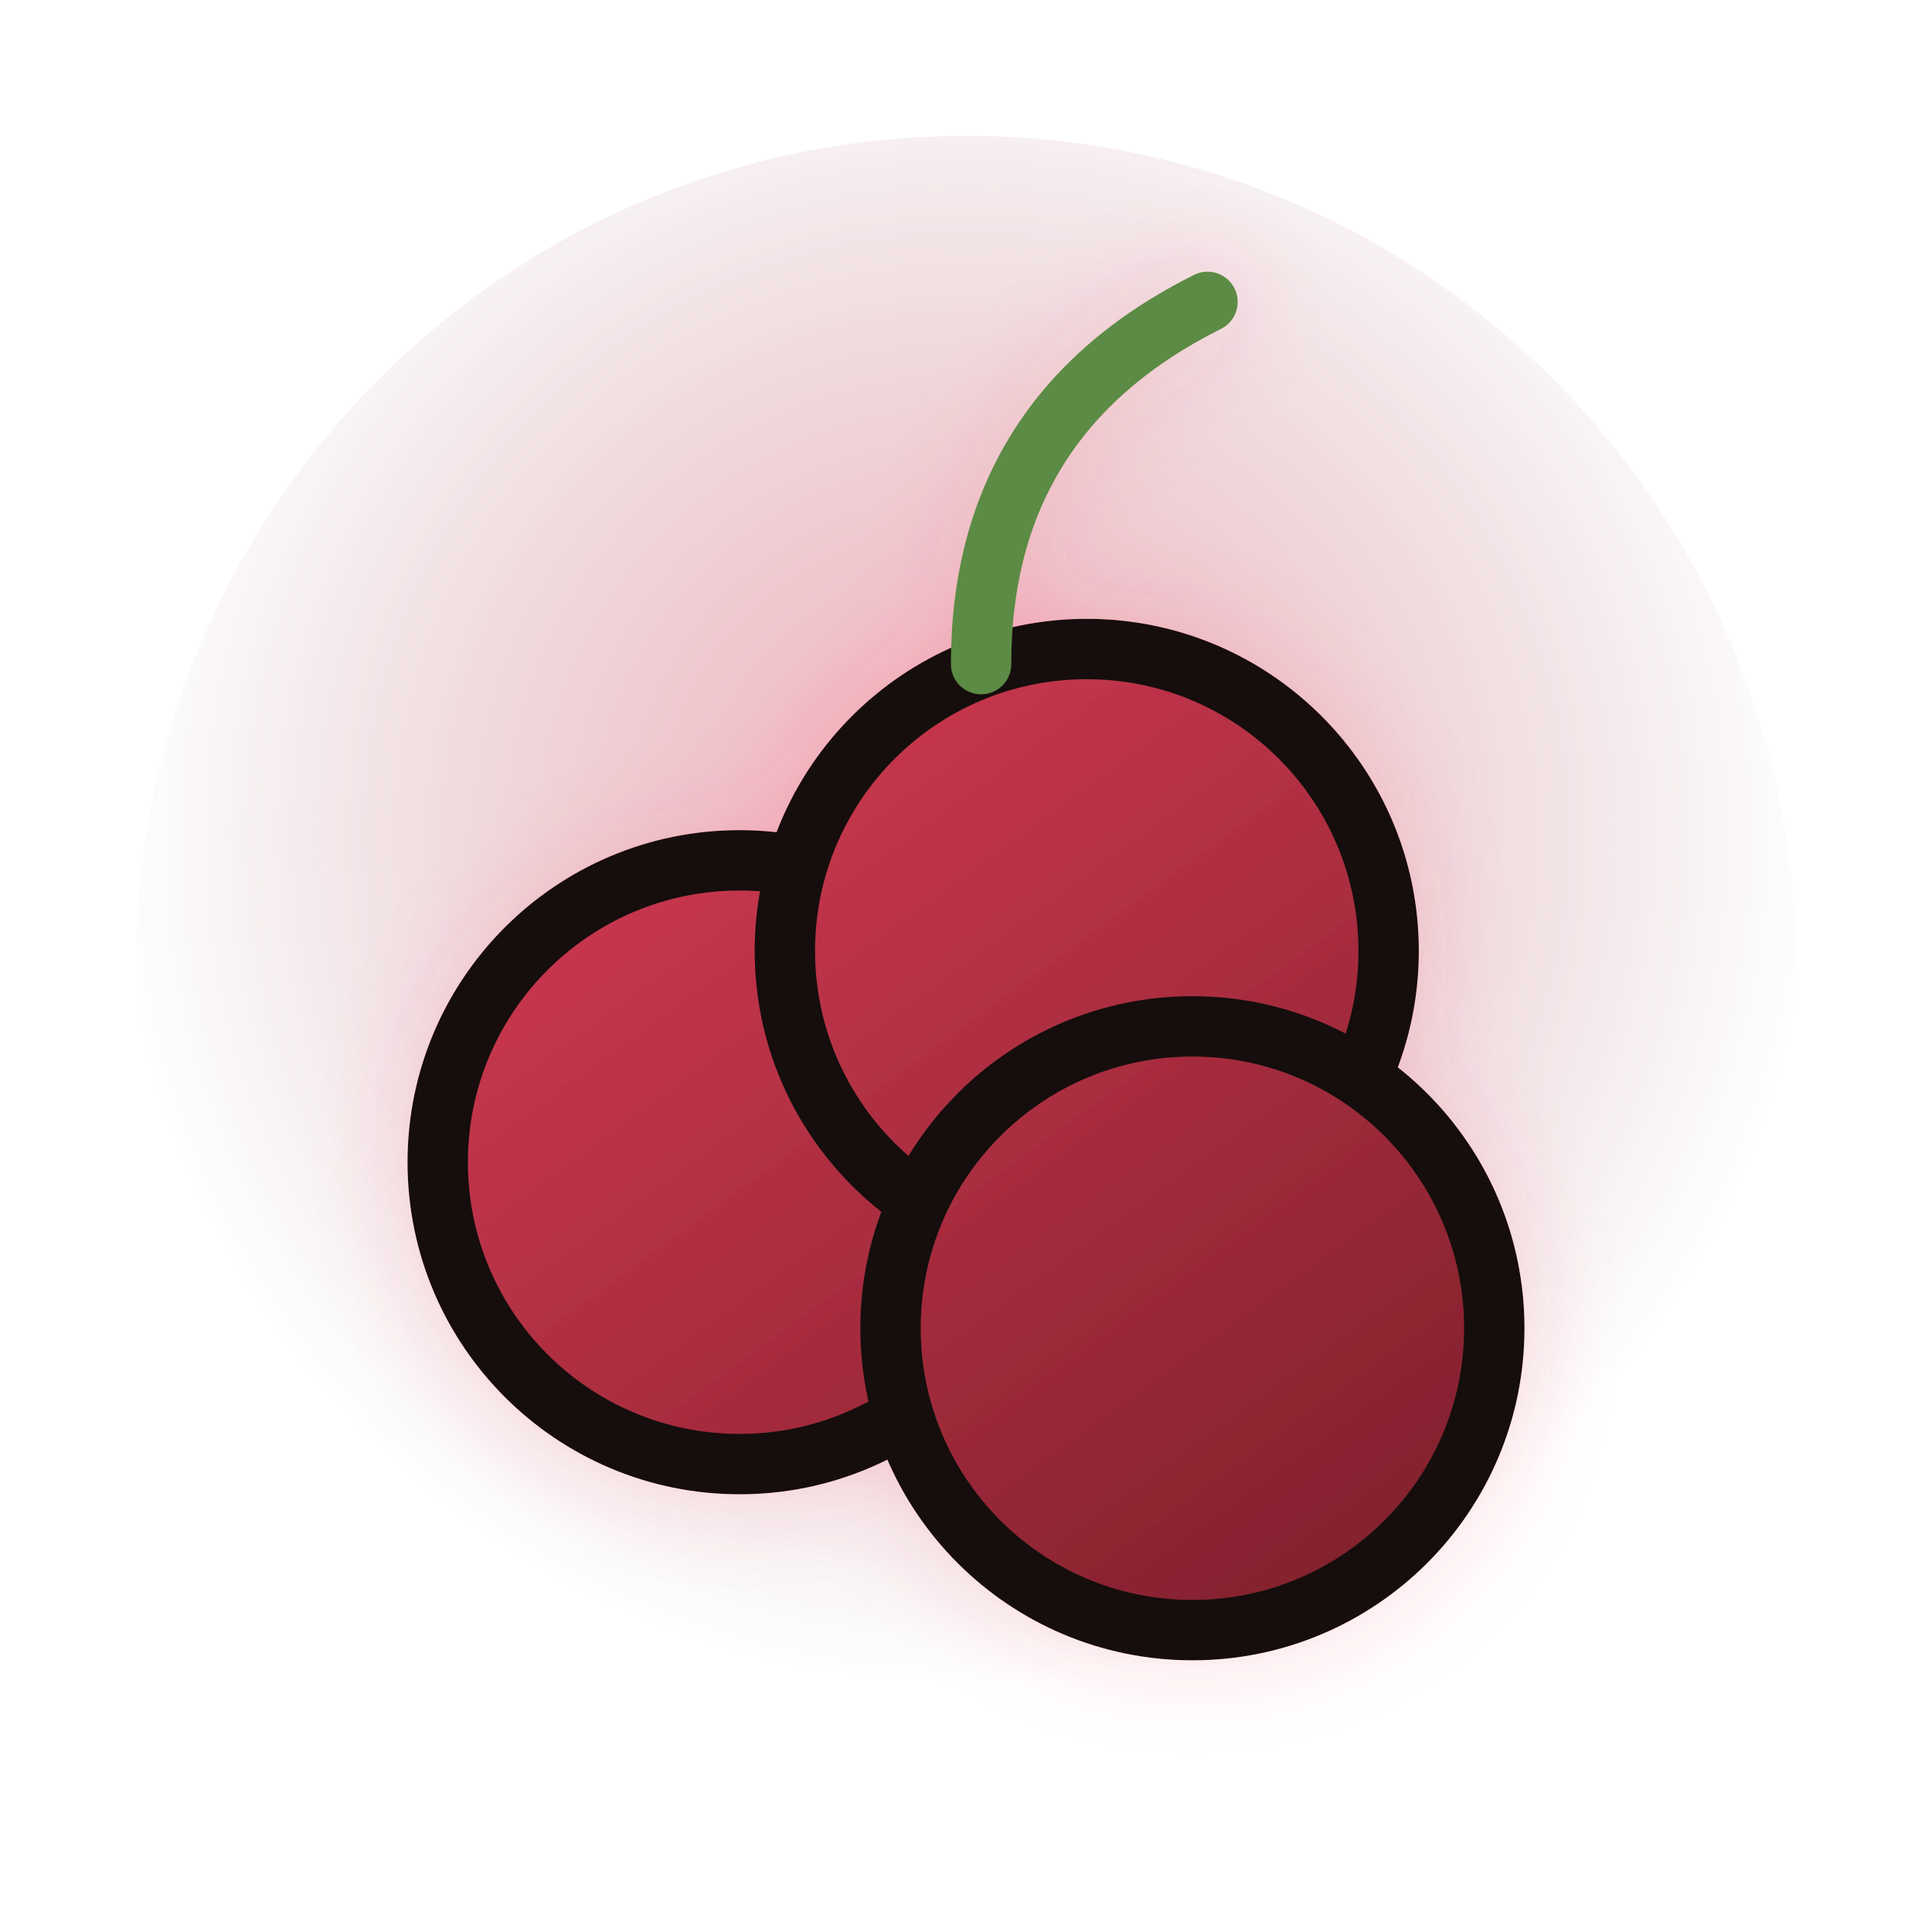
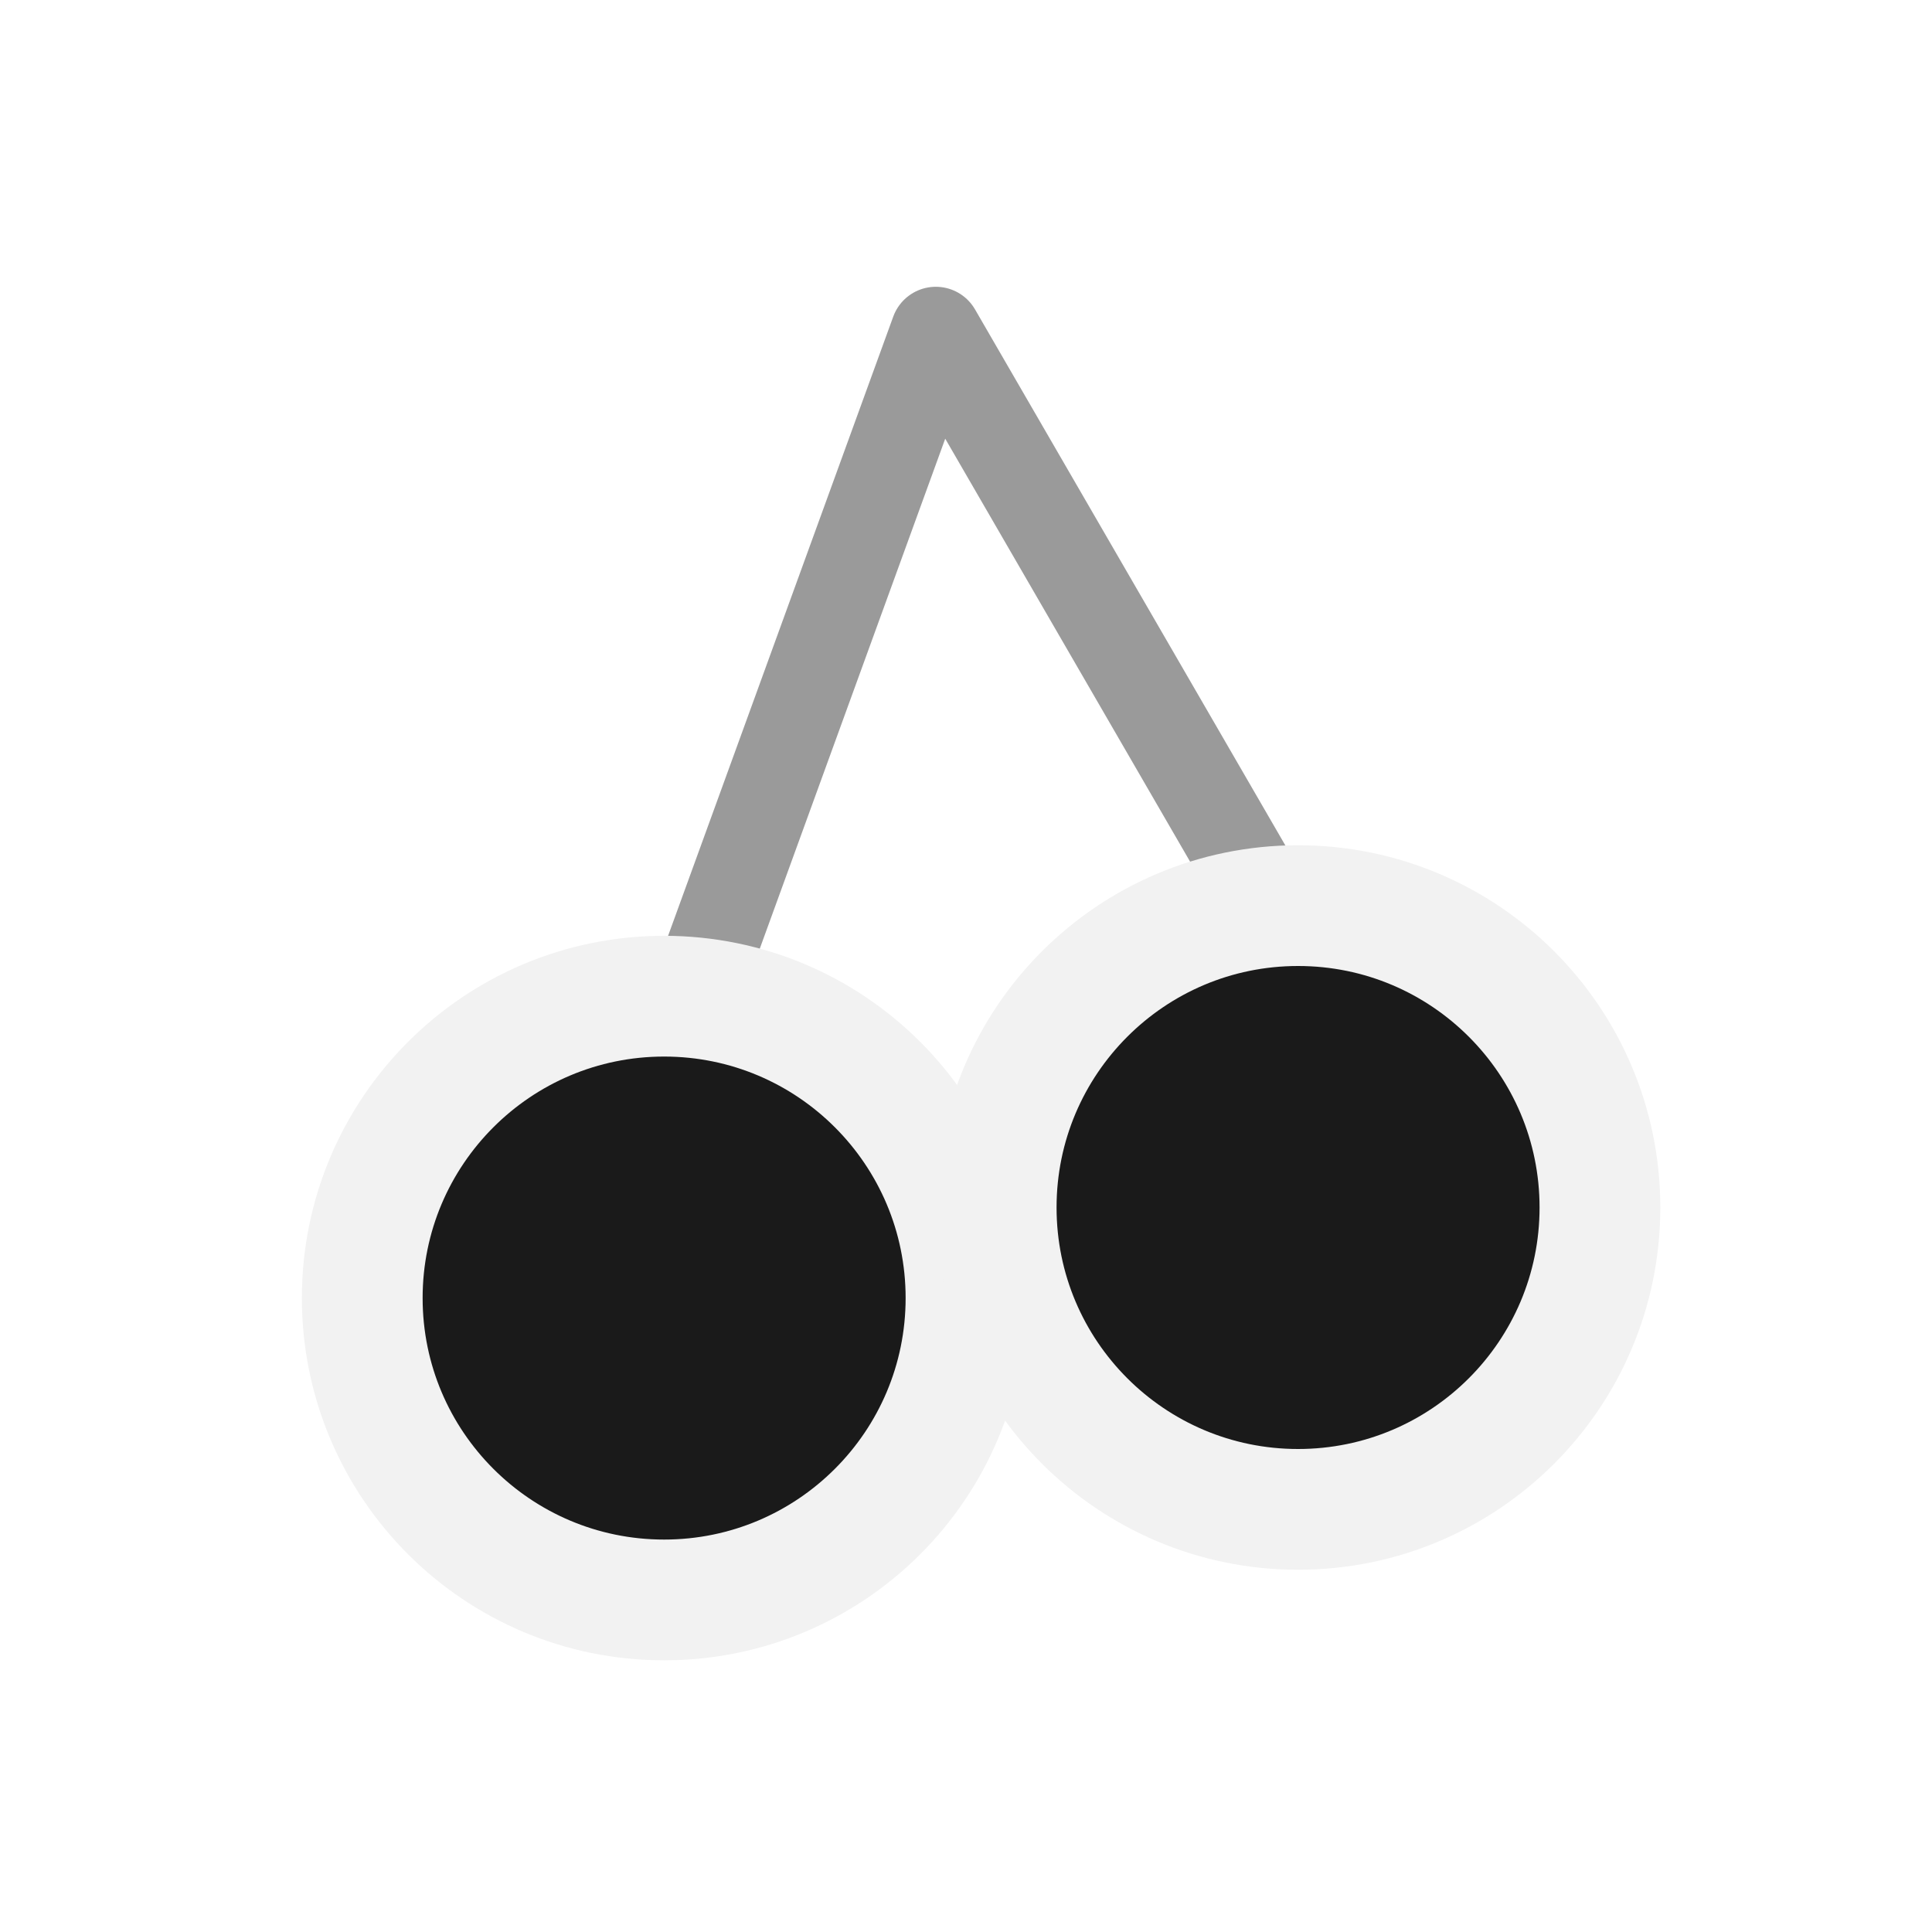
- <svg xmlns="http://www.w3.org/2000/svg" width="128" height="128" viewBox="0 0 128 128" fill="none">
-   <defs>
-     <radialGradient id="glow" cx="50%" cy="42%" r="52%">
-       <stop offset="0%" stop-color="#ef4260" stop-opacity="0.42" />
-       <stop offset="100%" stop-color="#7b1f2a" stop-opacity="0" />
-     </radialGradient>
-     <linearGradient id="main" x1="32" y1="20" x2="96" y2="108" gradientUnits="userSpaceOnUse">
-       <stop stop-color="#ef4260" />
-       <stop offset="1" stop-color="#7b1f2a" />
-     </linearGradient>
-     <filter id="soft" x="-40%" y="-40%" width="180%" height="180%">
-       <feDropShadow dx="0" dy="4" stdDeviation="5" flood-color="#000000" flood-opacity="0.48" />
-       <feDropShadow dx="0" dy="0" stdDeviation="3" flood-color="#ef4260" flood-opacity="0.18" />
-     </filter>
-   </defs>
-   <circle cx="64" cy="64" r="55" fill="url(#glow)" />
-   <g filter="url(#soft)" stroke="#15110b" stroke-width="4" stroke-linejoin="round" stroke-linecap="round">
-     <circle cx="49" cy="77" r="20" fill="url(#main)" />
-     <circle cx="72" cy="63" r="20" fill="url(#main)" />
-     <circle cx="79" cy="88" r="20" fill="url(#main)" />
-     <path d="M65 44c0-11 5-19 15-24" stroke="#5b8b45" />
-   </g>
+ <svg xmlns="http://www.w3.org/2000/svg" width="128" height="128" viewBox="0 0 128 128" fill="none" stroke="#f2f2f2" stroke-width="8" stroke-linecap="round" stroke-linejoin="round">
+   <path d="M46 66 62 22M84 60 62 22" stroke="#9a9a9a" stroke-width="6" />
+   <circle cx="44" cy="86" r="20" fill="#1a1a1a" />
+   <circle cx="86" cy="80" r="20" fill="#1a1a1a" />
</svg>
